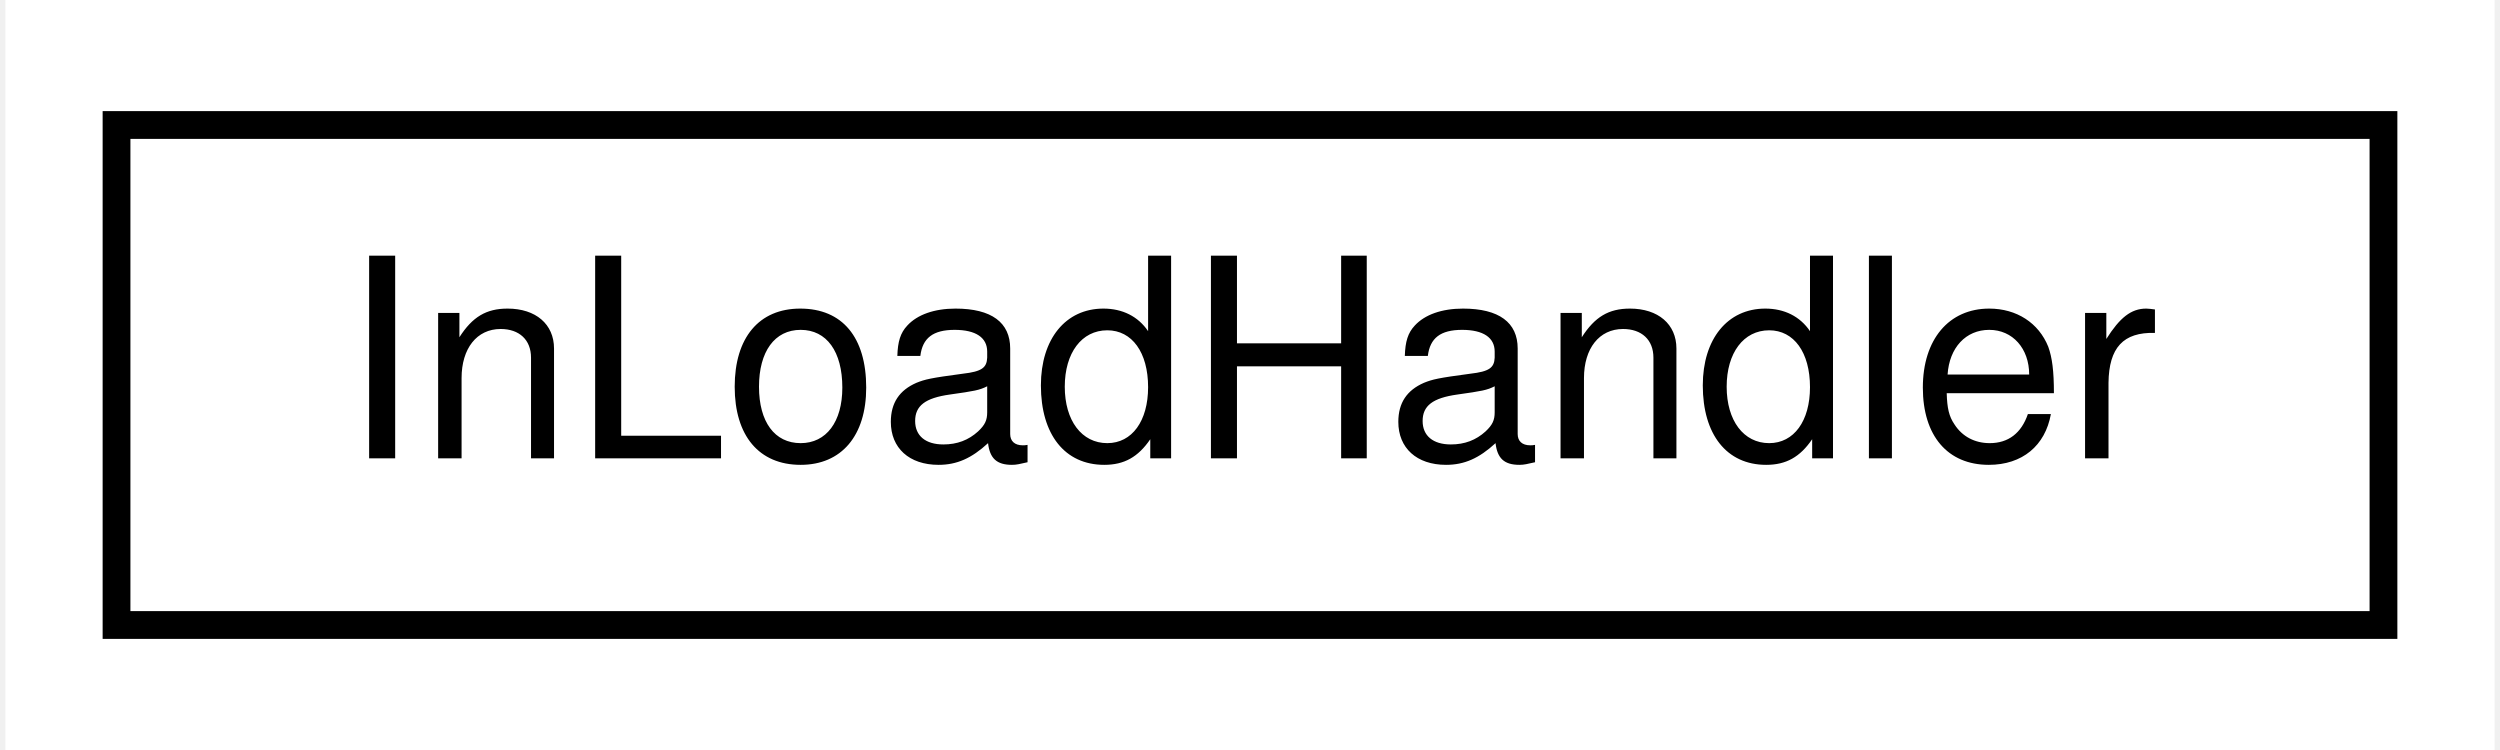
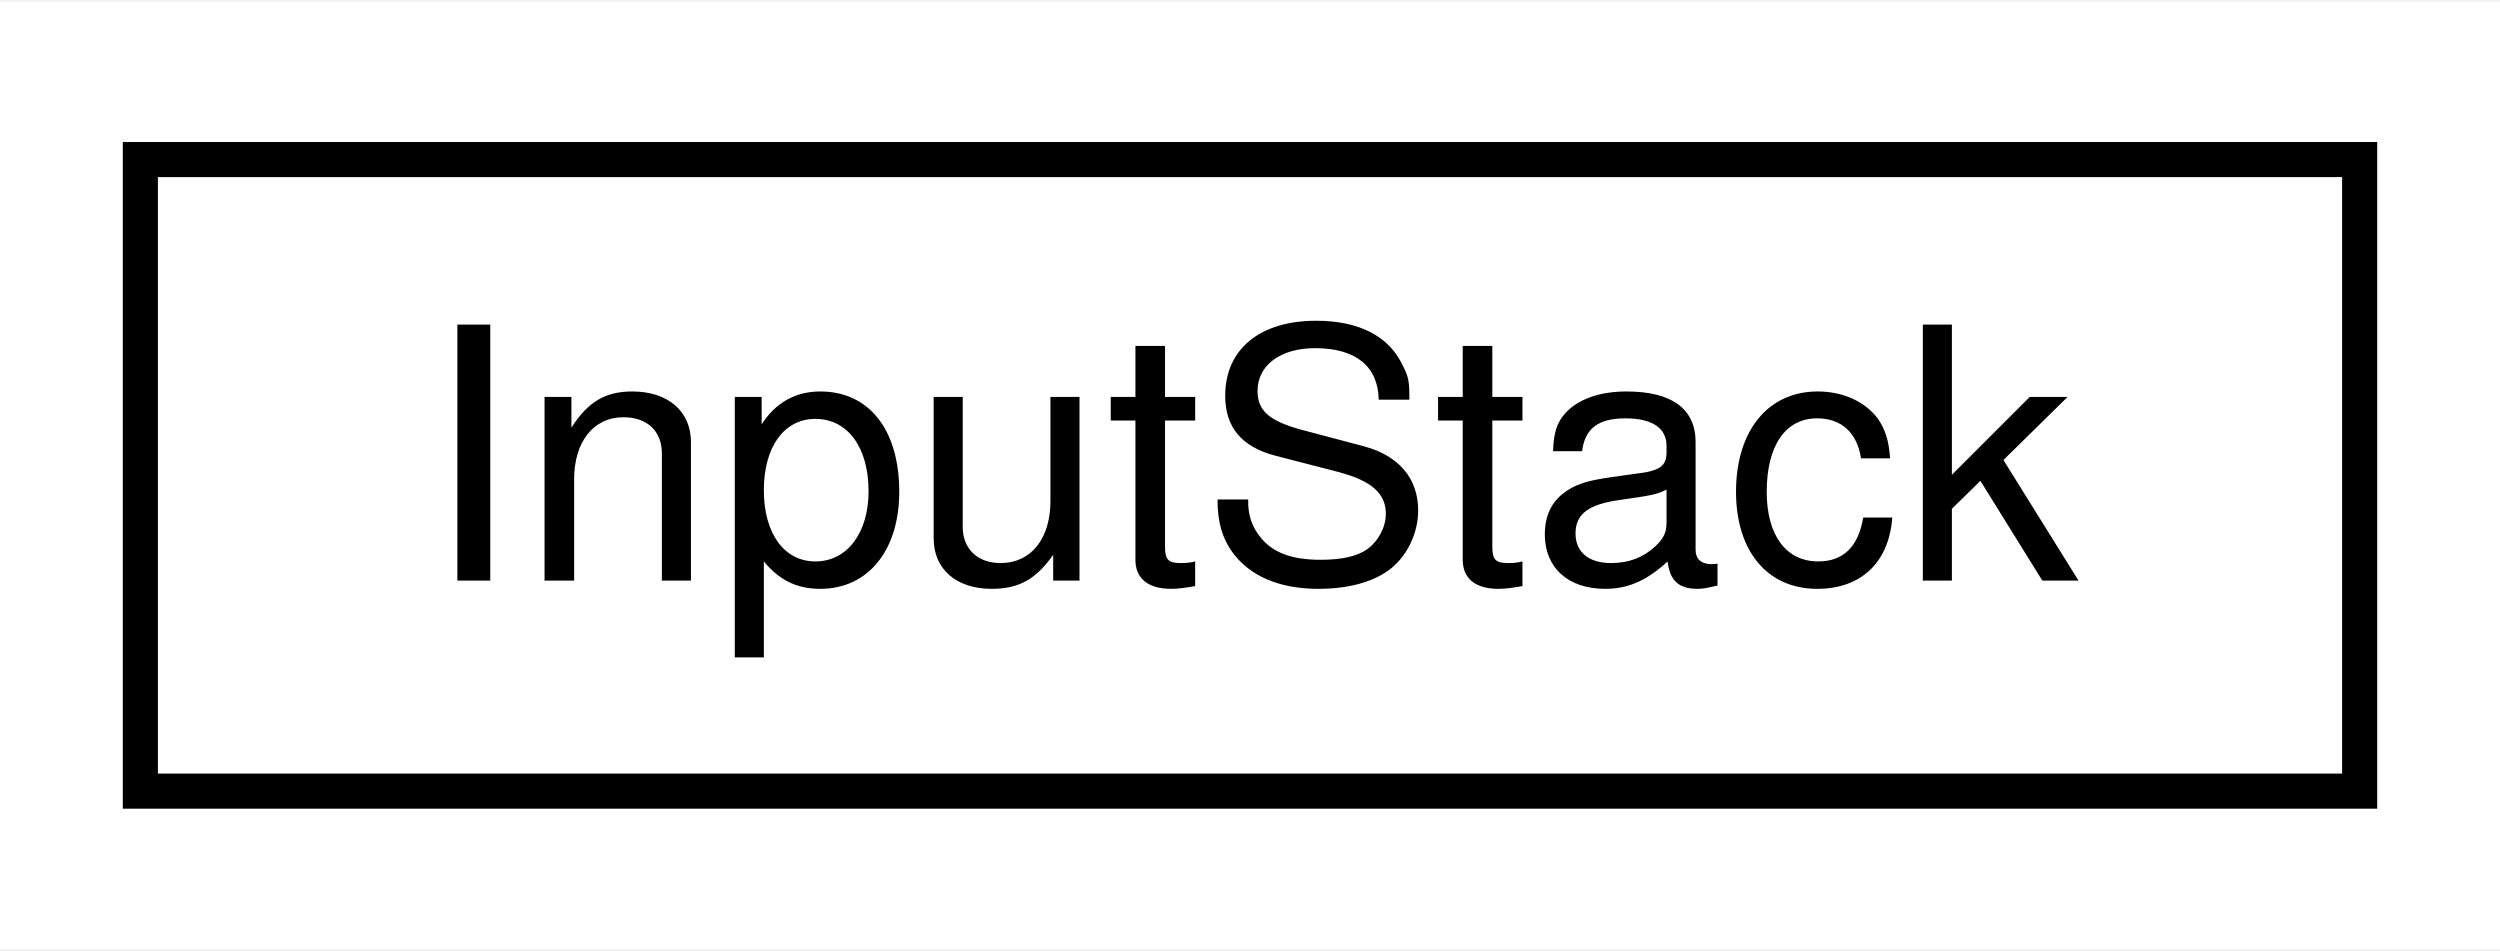
- <svg xmlns="http://www.w3.org/2000/svg" xmlns:xlink="http://www.w3.org/1999/xlink" width="90pt" height="27pt" viewBox="0.00 0.00 89.61 27.00">
+ <svg xmlns="http://www.w3.org/2000/svg" xmlns:xlink="http://www.w3.org/1999/xlink" width="71pt" height="27pt" viewBox="0.00 0.00 71.25 27.00">
  <g id="graph0" class="graph" transform="scale(1 1) rotate(0) translate(4 23)">
-     <polygon fill="white" stroke="transparent" points="-4,4 -4,-23 85.61,-23 85.61,4 -4,4" />
+     <polygon fill="white" stroke="transparent" points="-4,4 -4,-23 67.25,-23 67.25,4 -4,4" />
    <g id="node1" class="node">
      <g id="a_node1">
-         <a xlink:href="dc/d7e/class_in_load_handler.html" target="_top" xlink:title=" ">
-           <polygon fill="white" stroke="black" points="0,-0.5 0,-18.5 81.61,-18.5 81.61,-0.5 0,-0.5" />
-           <text text-anchor="middle" x="40.8" y="-6.5" font-family="Helvetica,sans-Serif" font-size="10.00">InLoadHandler</text>
+         <a xlink:href="dc/dae/class_input_stack.html" target="_top" xlink:title=" ">
+           <polygon fill="white" stroke="black" points="0,-0.5 0,-18.5 63.25,-18.5 63.25,-0.5 0,-0.5" />
+           <text text-anchor="middle" x="31.63" y="-6.5" font-family="Helvetica,sans-Serif" font-size="10.00">InputStack</text>
        </a>
      </g>
    </g>
  </g>
</svg>
